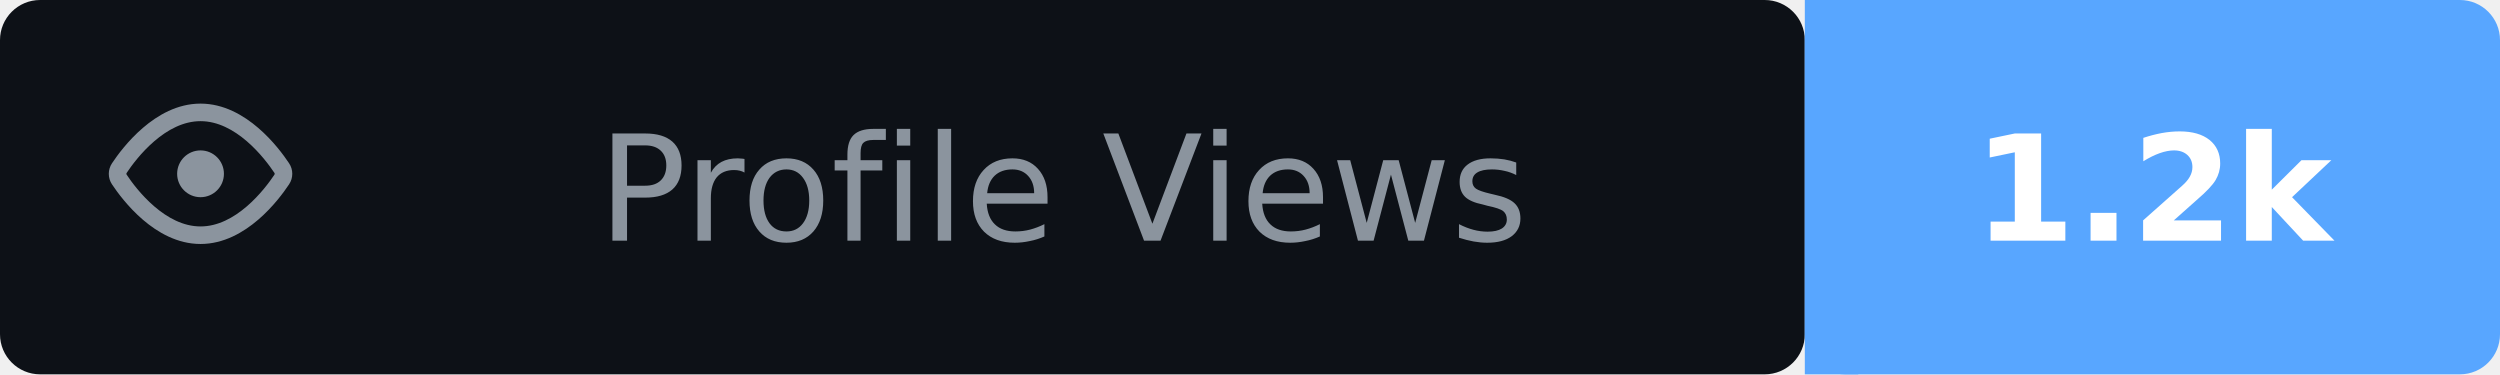
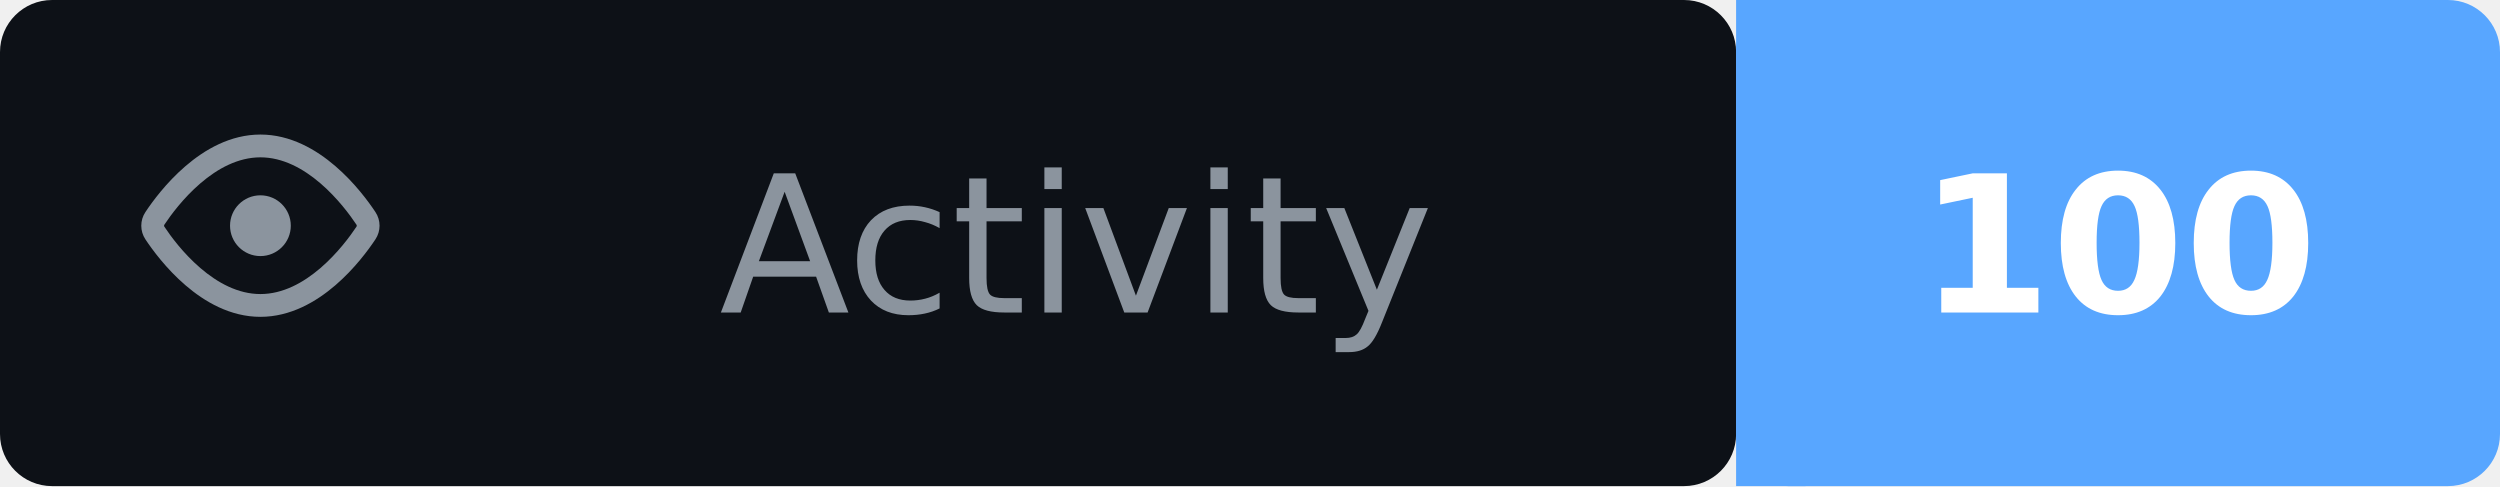
- <svg xmlns="http://www.w3.org/2000/svg" width="187" height="28">
-   <rect width="135" height="28" fill="#0d1117" rx="3" />
-   <rect x="135" width="52" height="28" fill="#58a6ff" rx="3" />
-   <rect x="135" width="4" height="28" fill="#58a6ff" />
+ <svg xmlns="http://www.w3.org/2000/svg" width="144" height="28">
+   <rect width="100" height="28" fill="#0d1117" rx="3" />
+   <rect x="100" width="44" height="28" fill="#58a6ff" rx="3" />
+   <rect x="100" width="4" height="28" fill="#58a6ff" />
  <g transform="translate(8,6) scale(0.875)">
    <path fill-rule="evenodd" d="M8 2c1.981 0 3.671.992 4.933 2.078 1.27 1.091 2.187 2.345 2.637 3.023a1.62 1.62 0 010 1.798c-.45.678-1.367 1.932-2.637 3.023C11.67 13.008 9.981 14 8 14c-1.981 0-3.671-.992-4.933-2.078C1.797 10.831.88 9.577.43 8.9a1.619 1.619 0 010-1.798c.45-.678 1.367-1.932 2.637-3.023C4.33 2.992 6.019 2 8 2zM1.679 7.932a.12.12 0 000 .136c.411.622 1.241 1.75 2.366 2.717C5.176 11.758 6.527 12.5 8 12.5c1.473 0 2.825-.742 3.955-1.715 1.124-.967 1.954-2.096 2.366-2.717a.12.12 0 000-.136c-.412-.621-1.242-1.75-2.366-2.717C10.824 4.242 9.473 3.5 8 3.5c-1.473 0-2.824.742-3.955 1.715-1.124.967-1.954 2.096-2.366 2.717zM8 10a2 2 0 110-4 2 2 0 010 4z" fill="#8b949e" />
  </g>
-   <text x="79.5" y="18.0" text-anchor="middle" fill="#8b949e" font-size="11" font-family="Verdana,DejaVu Sans,sans-serif">Profile Views</text>
-   <text x="161.0" y="18.0" text-anchor="middle" fill="#fff" font-size="11" font-weight="700" font-family="Verdana,DejaVu Sans,sans-serif">1.2k</text>
+   <text x="62.0" y="18.0" text-anchor="middle" fill="#8b949e" font-size="11" font-family="Verdana,DejaVu Sans,sans-serif">Activity</text>
+   <text x="122.0" y="18.0" text-anchor="middle" fill="#fff" font-size="11" font-weight="700" font-family="Verdana,DejaVu Sans,sans-serif">100</text>
</svg>
